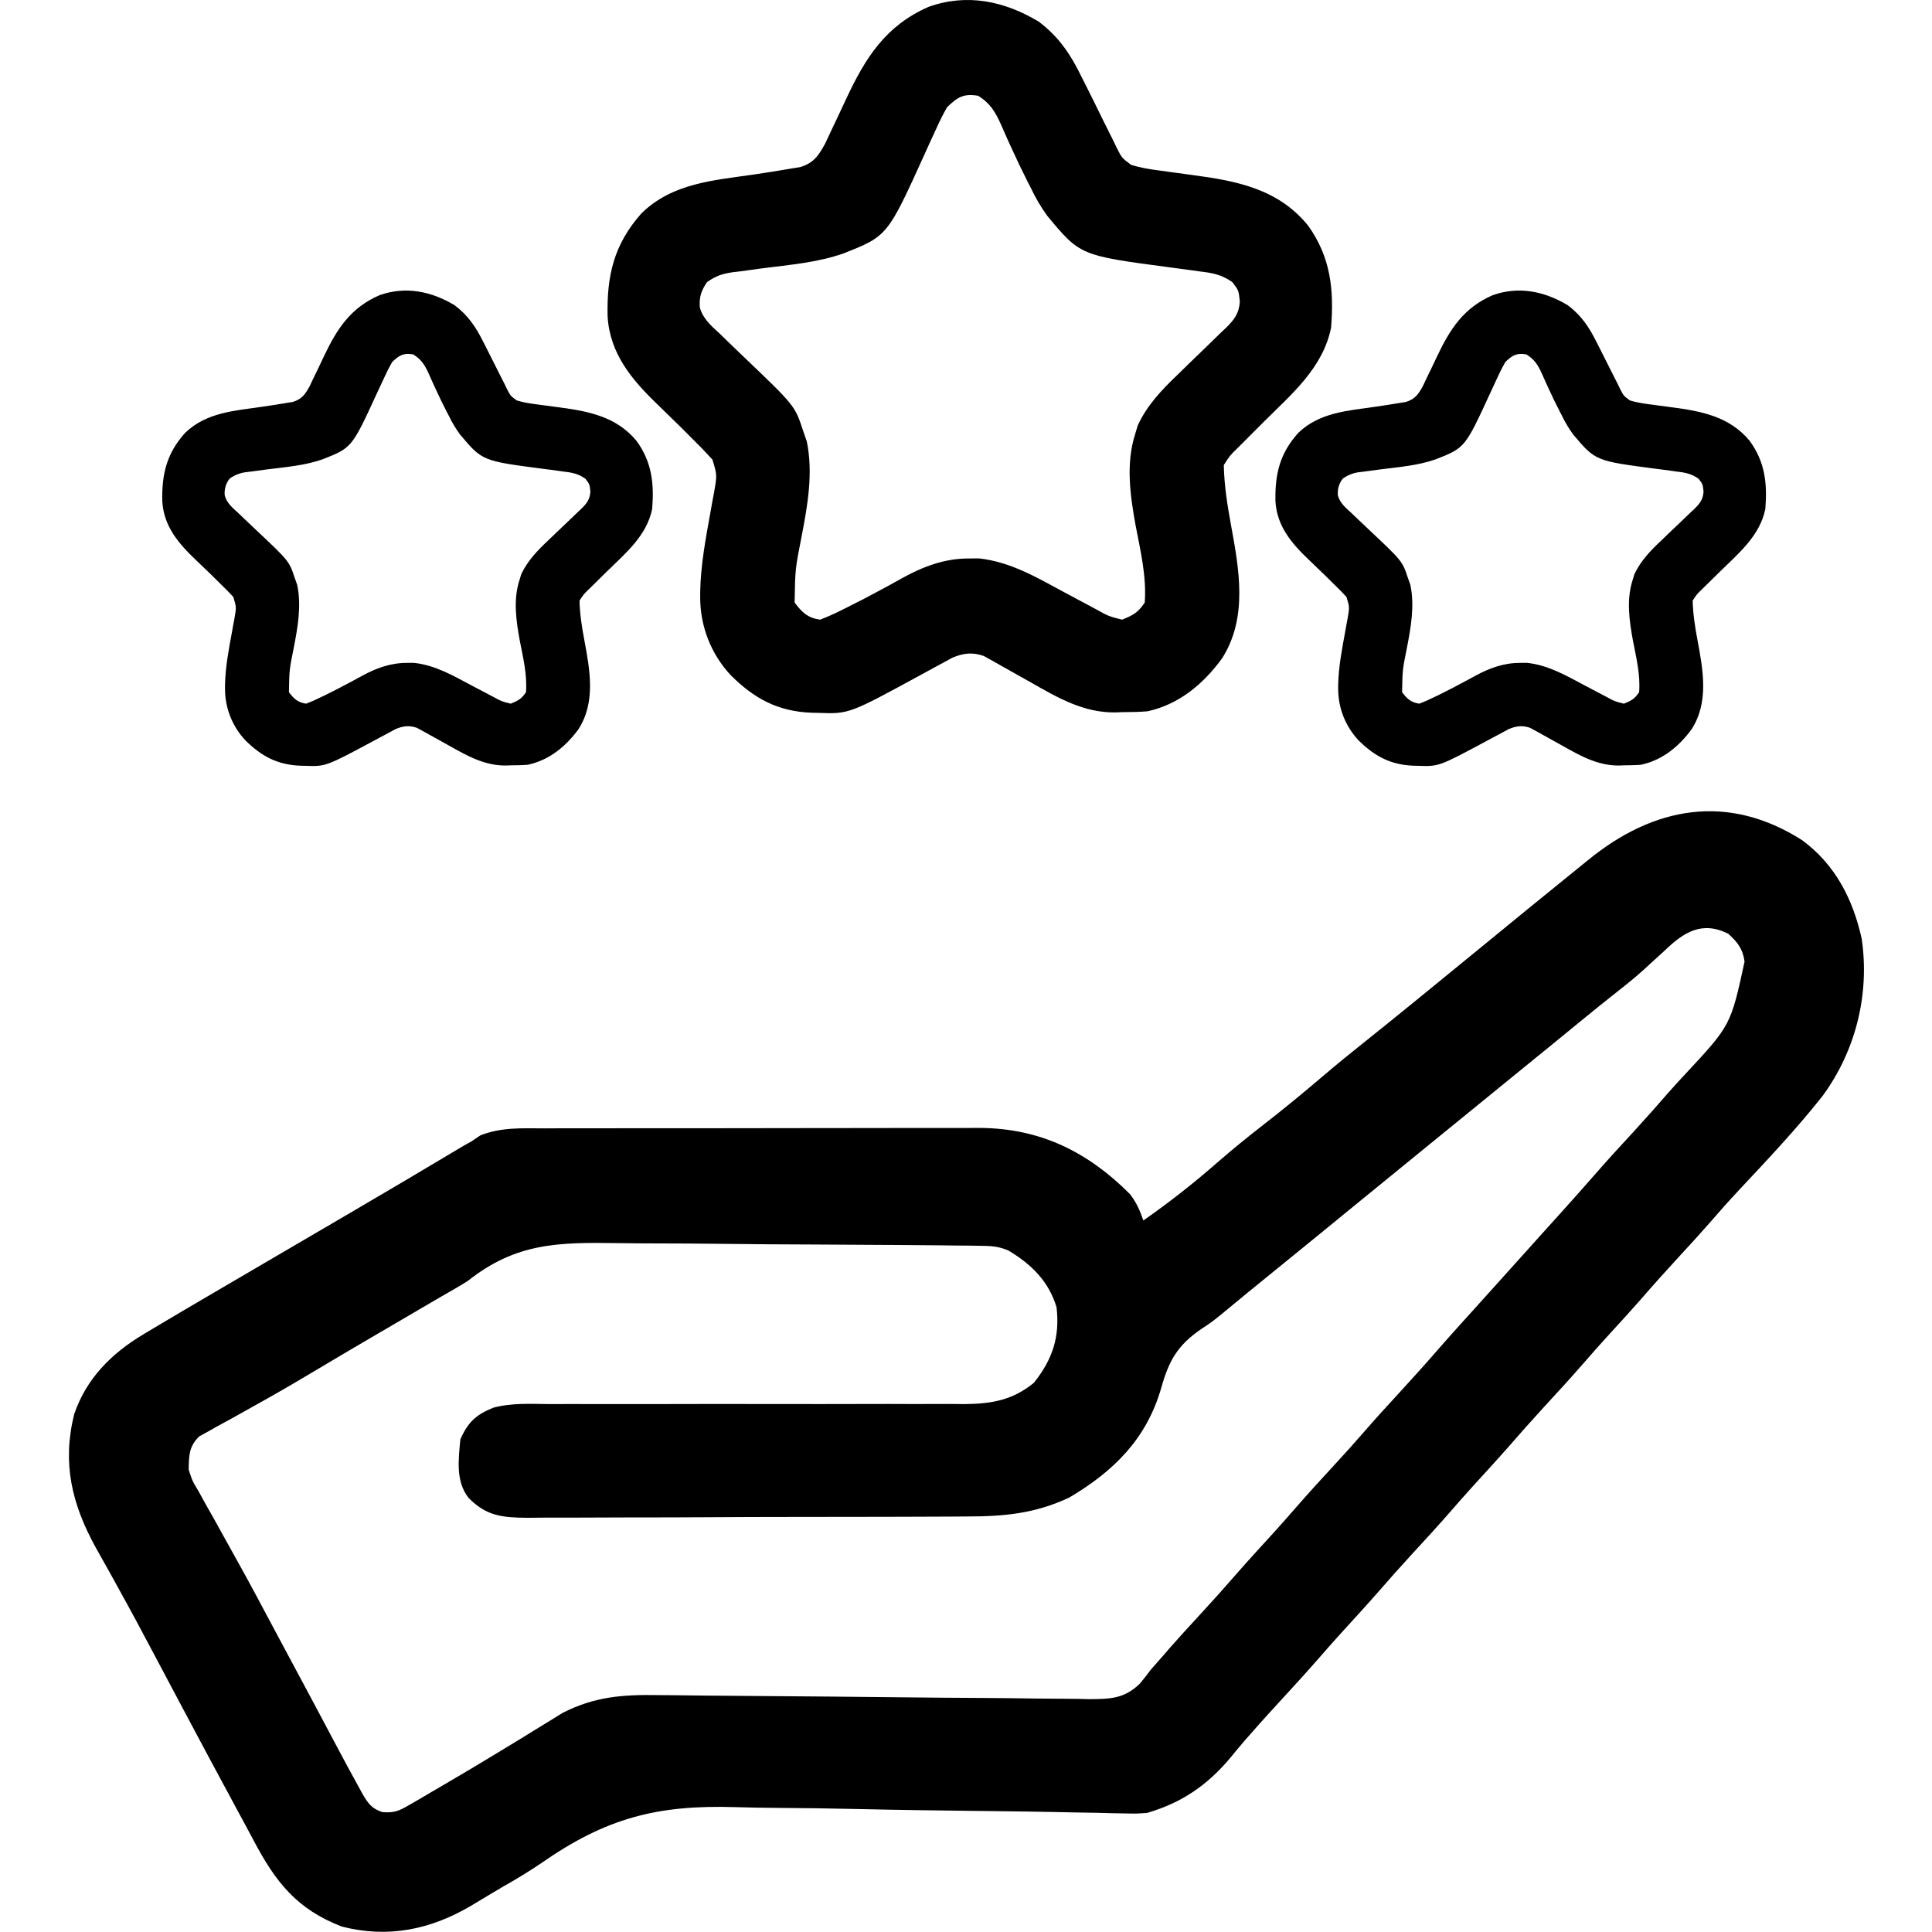
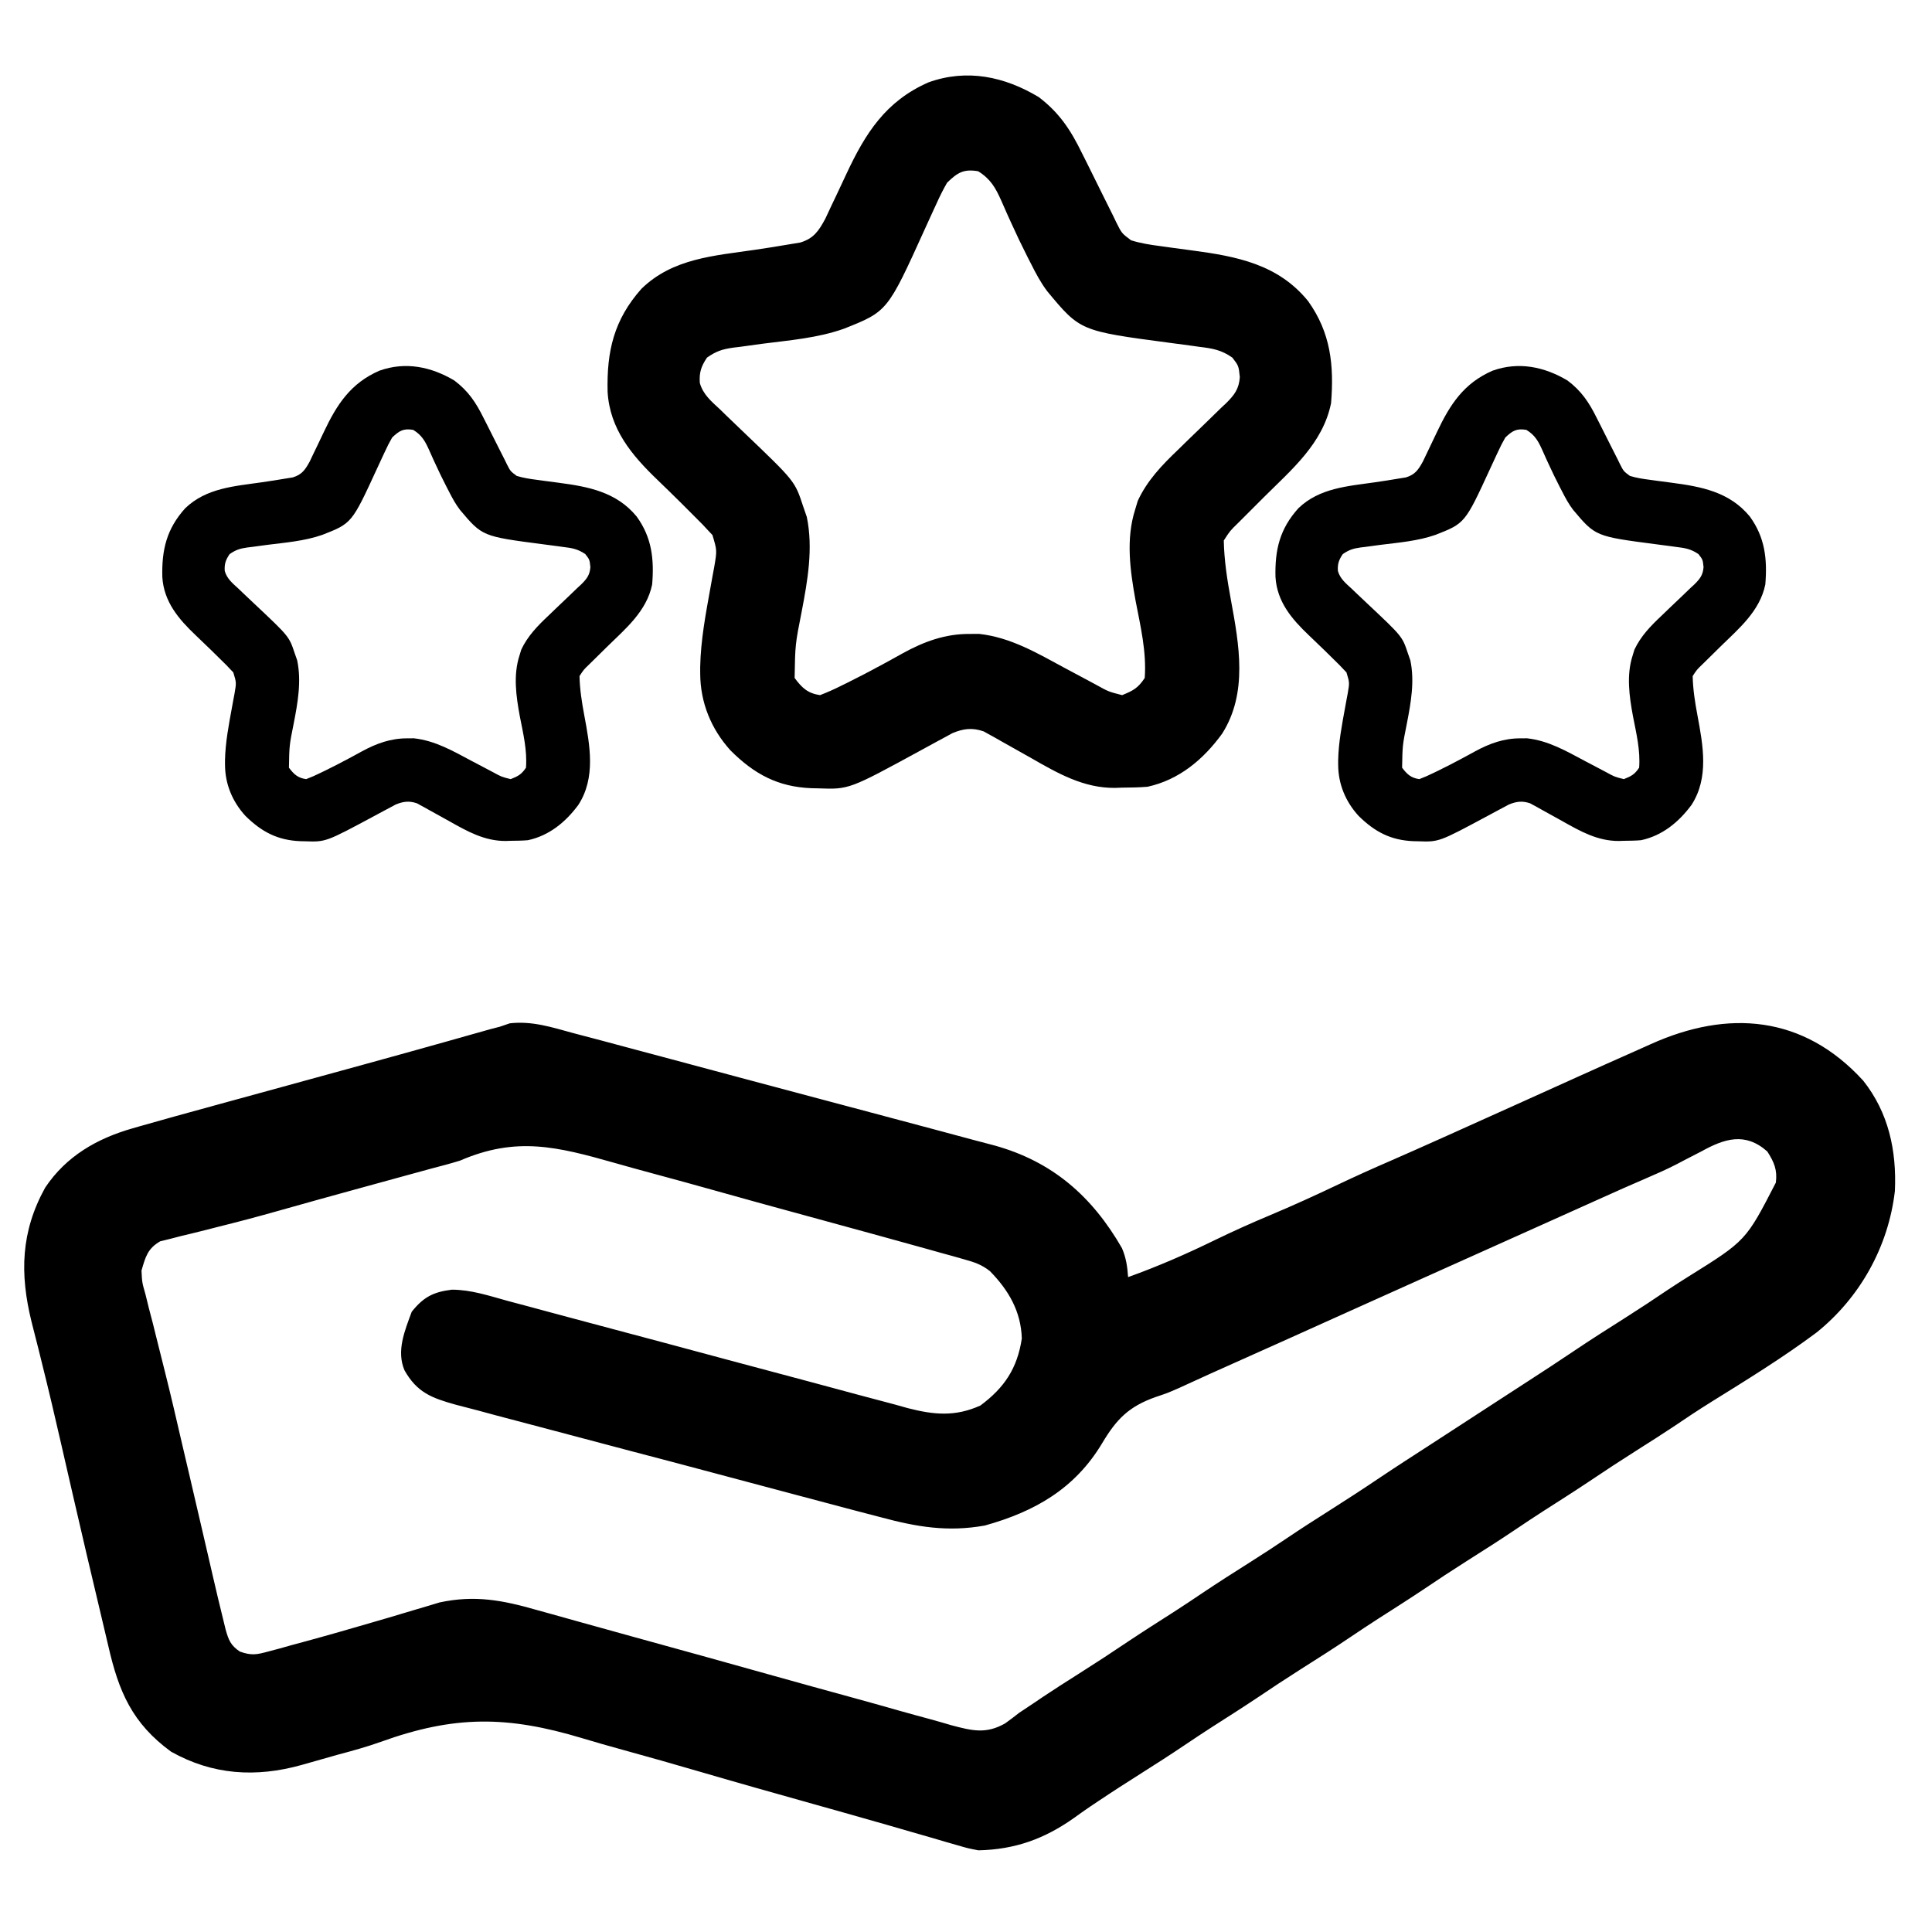
<svg xmlns="http://www.w3.org/2000/svg" fill="none" viewBox="0 0 512 512">
-   <path fill="currentColor" d="M477.68 222.73c8.71 6.45 13.4 15.62 15.7 26.1A56.59 56.59 0 0 1 483 290.44c-6.88 8.71-14.52 16.8-22.1 24.89a301.67 301.67 0 0 0-8.1 9.05c-2.39 2.73-4.84 5.4-7.3 8.06-3.62 3.93-7.19 7.9-10.7 11.94-3.08 3.51-6.25 6.95-9.4 10.4a405.17 405.17 0 0 0-5.84 6.6c-3.43 3.94-6.97 7.79-10.51 11.63-3.13 3.41-6.2 6.87-9.24 10.37-3.09 3.51-6.26 6.95-9.4 10.4a405.17 405.17 0 0 0-5.85 6.6c-3.43 3.94-6.97 7.79-10.51 11.63-3.13 3.41-6.2 6.87-9.24 10.37-3.09 3.51-6.26 6.95-9.4 10.4a405.17 405.17 0 0 0-5.85 6.6c-2.96 3.4-6 6.74-9.06 10.06-3.1 3.36-6.18 6.74-9.19 10.19-.54.62-1.08 1.24-1.65 1.87-1.19 1.39-2.36 2.8-3.51 4.22-6.14 7.34-12.92 12.02-22.15 14.72-2.8.2-2.8.2-5.75.14l-3.4-.06-3.7-.1-5.96-.1-6.4-.13c-4.48-.09-8.96-.15-13.43-.2l-2.3-.03-4.66-.05c-10.41-.12-20.82-.26-31.23-.5-7.04-.16-14.07-.26-21.11-.3-3.71-.03-7.41-.08-11.12-.2-20.8-.65-34.34 2.9-51.41 14.78a140.7 140.7 0 0 1-10.07 6.2c-2.87 1.7-5.73 3.4-8.58 5.13-10.77 6.36-22.02 8.68-34.3 5.54-11.9-4.59-17.53-11.77-23.34-22.77-1.4-2.65-2.83-5.29-4.26-7.92-5.1-9.41-10.15-18.86-15.17-28.31l-1.07-2.02-5.4-10.17c-3.41-6.47-6.87-12.92-10.43-19.32l-1.94-3.52a650 650 0 0 0-3.6-6.42c-6.35-11.52-8.93-22.36-5.72-35.3 3.21-9.47 9.86-16.12 18.32-21.18l1.71-1.03a844.27 844.27 0 0 1 8.62-5.12 2360.57 2360.57 0 0 1 13.97-8.19 77309.55 77309.55 0 0 1 30.3-17.73 3475.4 3475.4 0 0 0 30.19-17.86l2.24-1.26 2.31-1.56c5.6-2.19 10.99-1.87 16.94-1.85 1.35 0 2.7 0 4.05-.02h10.98l9.2-.02h21.7c7.44.01 14.88 0 22.32-.03 6.4-.02 12.81-.03 19.22-.02 3.82 0 7.63 0 11.45-.02 3.6-.01 7.2 0 10.8.01 1.92 0 3.85 0 5.78-.02 15.97.13 28.5 6.32 39.7 17.54 1.73 2.22 2.63 4.34 3.55 6.99a225.25 225.25 0 0 0 19.6-15.36c4.06-3.53 8.21-6.9 12.46-10.2 5.23-4.06 10.3-8.24 15.33-12.53 3.88-3.31 7.83-6.52 11.82-9.69 3.6-2.86 7.16-5.76 10.73-8.66l2.1-1.7c5.66-4.61 11.31-9.23 16.96-13.86l11-9 1.83-1.5c4.06-3.32 8.13-6.63 12.2-9.91l3.8-3.08c17.34-14.19 37.05-17.9 56.85-5.23Zm-36.56 29.22-3.66 3.33-1.79 1.65c-2.2 2-4.51 3.86-6.86 5.7-3.33 2.64-6.65 5.3-9.94 8-4.6 3.79-9.24 7.56-13.87 11.32-4.5 3.66-9.01 7.32-13.5 11-4.49 3.68-9 7.34-13.5 11a5415.21 5415.21 0 0 0-19 15.5 5785.33 5785.33 0 0 1-21.08 17.19c-7.22 5.86-7.22 5.86-14.39 11.79-2.53 2.02-2.53 2.02-5.25 3.82-6.24 4.28-8.51 8.37-10.52 15.48-3.86 13.55-12.6 22.17-24.4 29.14-9.05 4.25-17.3 5.02-27.24 5.01l-4.1.03c-3.7.03-7.38.04-11.07.04-2.31 0-4.62 0-6.93.02-8.07.02-16.14.04-24.2.03-7.5 0-15.01.03-22.52.08-6.46.04-12.92.06-19.38.05-3.85 0-7.7.01-11.56.04-3.62.03-7.24.03-10.86.01-1.95 0-3.9.02-5.85.05-6.62-.07-10.75-.46-15.5-5.3-3.44-4.42-2.64-10.15-2.15-15.48 2-4.56 4.15-6.54 8.74-8.4 4.9-1.31 10-1 15.03-.95l5.87-.02 6.27.02h13.12c11.64-.04 23.28-.04 34.93-.02 7.65.02 15.3.01 22.97-.01 4.33-.02 8.67-.01 13.01.01 3.34.01 6.69 0 10.03-.02l3.61.04c7.17-.07 12.75-1.01 18.42-5.65 4.93-6.22 6.9-12.08 6-20-2.07-6.9-6.7-11.45-12.79-15.06-2.6-1.11-4.54-1.21-7.37-1.24l-3.17-.05-3.45-.02-3.66-.05-11.99-.1-4.14-.02-17.27-.1c-8.21-.02-16.42-.08-24.64-.18-5.79-.07-11.58-.1-17.37-.11-3.45 0-6.9-.03-10.35-.08-15.93-.24-27.06-.09-39.8 10-2.3 1.46-4.66 2.8-7.03 4.15l-3.48 2.03-1.76 1.03-9.42 5.52-1.9 1.1c-6.5 3.81-13 7.63-19.47 11.5a496.5 496.5 0 0 1-14.15 8.12l-3.1 1.74c-1.95 1.1-3.92 2.18-5.9 3.24l-2.65 1.5-2.36 1.3c-2.73 2.72-2.7 5-2.78 8.78.96 3 .96 3 2.66 5.82l1.82 3.32 2.02 3.55 2.06 3.73 4.3 7.74c3.3 5.9 6.46 11.87 9.64 17.84l3.7 6.91a4598.71 4598.71 0 0 1 12.95 24.27c1.92 3.62 3.86 7.23 5.85 10.82l1.14 2.08c1.48 2.5 2.39 3.76 5.19 4.7 3.25.26 4.52-.37 7.31-2l2.7-1.56 2.91-1.72 3.03-1.76a967.93 967.93 0 0 0 16.48-9.84l3.35-2.04c2.13-1.3 4.26-2.6 6.38-3.92l2.97-1.82 2.59-1.61c8.5-4.35 15.95-4.9 25.44-4.74l4.02.03c2.86.02 5.73.06 8.6.1 4.54.05 9.08.09 13.62.11 12.9.09 25.8.2 38.7.35 7.14.08 14.28.14 21.42.17 4.5.02 9.02.08 13.52.15 2.81.04 5.62.05 8.43.06 1.9 0 3.82.05 5.74.1 5.65-.03 9.42-.07 13.58-4.16 1-1.2 1.95-2.43 2.88-3.68 1.08-1.24 2.16-2.47 3.25-3.69l1.73-2.01a444.2 444.2 0 0 1 7.52-8.3 535.2 535.2 0 0 0 10.7-11.94c3.08-3.52 6.25-6.95 9.4-10.41 1.97-2.18 3.91-4.37 5.84-6.59 3.43-3.95 6.97-7.8 10.51-11.64a385.7 385.7 0 0 0 7.55-8.42c2.94-3.4 5.96-6.7 9-10 3.64-3.96 7.24-7.95 10.77-12.02 3.53-4.04 7.14-8 10.73-11.98l4.5-5 9-10 2.24-2.5 4.58-5.07c3.38-3.75 6.75-7.5 10.06-11.3 3.45-3.97 7-7.84 10.57-11.7 3.13-3.42 6.21-6.87 9.24-10.38a231.7 231.7 0 0 1 4.25-4.67c12.22-13.09 12.22-13.09 15.89-30-.47-3.38-1.84-5.12-4.33-7.38-7.04-3.52-11.88-.32-16.88 4.5ZM275.29 5.74c5.49 4.17 8.5 8.79 11.52 15l1.16 2.3c1.5 2.98 2.96 5.95 4.42 8.94l2.7 5.4.77 1.62c1.42 2.83 1.42 2.83 3.88 4.68 2.56.8 5.1 1.2 7.74 1.54l3.32.46 5.17.7c11.75 1.56 22.76 3.64 30.7 13.42 5.97 8.36 6.89 16.96 6.08 27.03-2.16 10.7-10.47 17.62-17.82 24.94l-4.21 4.22-2.6 2.6c-2.18 2.12-2.18 2.12-3.8 4.66.1 5.29.92 10.5 1.87 15.69 2.2 11.93 4.54 24.69-2.3 35.49-4.96 6.82-11.43 12.25-19.78 14.07-2.26.2-4.51.2-6.78.23l-1.8.07c-8.32.09-15.16-3.84-22.24-7.9l-8.09-4.54-1.68-.96-1.53-.84-1.3-.73c-3.06-1.05-5.37-.75-8.32.48l-2.51 1.37-1.38.74c-1.44.77-2.88 1.56-4.32 2.36-19.15 10.43-19.15 10.43-27.26 10.14l-1.86-.04c-8.91-.35-15.18-3.73-21.48-10.04a30.14 30.14 0 0 1-8-20.31v-1.72c.13-7.15 1.48-14.19 2.74-21.2l.51-2.87.48-2.55c.74-4.34.74-4.34-.49-8.4l-1.22-1.3-1.45-1.56a673.54 673.54 0 0 0-11.97-11.83c-6.75-6.5-12.55-13.39-13.14-23.26-.25-10.78 1.67-19.08 8.97-27.3 8.28-8.1 19.27-8.75 30.12-10.34 3.07-.46 6.14-.94 9.21-1.47l2.75-.45c3.57-1.1 4.88-3.04 6.65-6.32l1.44-3.08 1.61-3.4c.84-1.76 1.67-3.52 2.49-5.3 5.08-10.89 10.46-19.36 21.76-24.34 10.24-3.69 20.2-1.55 29.27 3.9Zm-24.3 22.67a60.3 60.3 0 0 0-2.8 5.54l-.75 1.62c-.8 1.7-1.57 3.41-2.34 5.13-9.9 21.83-9.9 21.83-21.46 26.42-6.95 2.47-14.44 3.06-21.71 4-1.95.25-3.9.52-5.84.8l-1.8.21c-2.88.42-4.49.93-6.93 2.64-1.54 2.3-2.1 3.9-1.9 6.71.86 3.08 3.1 4.93 5.37 7.03l1.54 1.5c1.61 1.58 3.25 3.14 4.88 4.7 13.4 12.8 13.4 12.8 15.58 19.44l.98 2.84c1.73 8.31.22 16.89-1.36 25.08-1.72 8.74-1.72 8.74-1.87 17.6 1.96 2.64 3.5 4.08 6.74 4.55a59.1 59.1 0 0 0 5.66-2.51l1.67-.83c3.07-1.52 6.1-3.1 9.12-4.75l1.87-1.01c1.19-.65 2.37-1.3 3.55-1.97 5.65-3.1 11.28-5.2 17.78-5.15l2.48-.02c8.45.93 15.49 5.15 22.87 9.13a1622.63 1622.63 0 0 0 8.15 4.35c3.3 1.84 3.3 1.84 6.9 2.76 2.93-1.19 4.23-1.87 6-4.55.5-6.95-1.12-13.63-2.42-20.41-1.44-7.96-2.64-16.4-.11-24.26l.68-2.27c2.46-5.34 6.41-9.48 10.6-13.47l2.83-2.77a540.4 540.4 0 0 1 4.4-4.25c1.44-1.38 2.86-2.77 4.28-4.17l1.35-1.26c2.16-2.17 3.37-3.74 3.59-6.88-.31-2.98-.31-2.98-1.98-5.16-2.92-2.04-5.27-2.44-8.73-2.85-.63-.1-1.25-.18-1.9-.27-1.98-.28-3.97-.54-5.96-.8-23.74-3.14-23.74-3.14-32.47-13.66a46.03 46.03 0 0 1-4.33-7.34l-.85-1.66a223.73 223.73 0 0 1-4.45-9.3l-.9-1.96c-.56-1.26-1.12-2.51-1.66-3.78-1.54-3.43-2.85-5.73-6.12-7.77-3.87-.65-5.46.36-8.23 3.03Z" />
-   <path fill="currentColor" d="M120.38 80.82c3.72 2.79 5.76 5.87 7.8 10l.79 1.54 3 5.96c.6 1.2 1.2 2.4 1.82 3.6l.52 1.08c.96 1.89.96 1.89 2.63 3.12 1.73.53 3.45.8 5.24 1.03a1730.66 1730.66 0 0 1 5.75.77c7.95 1.04 15.41 2.43 20.78 8.95 4.04 5.57 4.67 11.3 4.12 18.02-1.46 7.13-7.09 11.75-12.07 16.63l-2.84 2.8-1.77 1.74c-1.47 1.41-1.47 1.41-2.57 3.1.07 3.53.62 7 1.27 10.46 1.49 7.96 3.07 16.47-1.57 23.66-3.35 4.56-7.73 8.17-13.38 9.38-1.53.14-3.06.14-4.6.16l-1.22.05c-5.63.06-10.26-2.56-15.05-5.26l-5.47-3.04-1.14-.64-1.04-.56-.89-.49c-2.06-.7-3.63-.5-5.63.32l-1.7.92-.93.5c-.98.5-1.95 1.04-2.92 1.56-12.97 6.96-12.97 6.96-18.46 6.77l-1.26-.03c-6.03-.23-10.28-2.49-14.54-6.7a19.92 19.92 0 0 1-5.42-13.53v-1.15c.09-4.77 1-9.46 1.86-14.14l.34-1.9.32-1.7c.5-2.9.5-2.9-.32-5.6l-.83-.88-.99-1.03c-2.67-2.66-5.36-5.3-8.1-7.89-4.57-4.33-8.5-8.93-8.9-15.5-.17-7.2 1.13-12.73 6.07-18.21 5.61-5.4 13.05-5.83 20.4-6.9 2.08-.3 4.16-.62 6.24-.97l1.86-.3c2.42-.73 3.3-2.03 4.5-4.21l.97-2.06 1.1-2.26a624.3 624.3 0 0 0 1.68-3.53c3.44-7.27 7.08-12.91 14.74-16.23 6.93-2.46 13.68-1.04 19.81 2.6Zm-16.45 15.12a40.23 40.23 0 0 0-1.9 3.7l-.5 1.07-1.6 3.42c-6.69 14.56-6.69 14.56-14.52 17.62-4.7 1.64-9.77 2.03-14.7 2.66l-3.95.53-1.22.15a9.35 9.35 0 0 0-4.7 1.76 6.16 6.16 0 0 0-1.28 4.47c.58 2.06 2.1 3.28 3.64 4.69l1.04 1 3.3 3.13c9.08 8.54 9.08 8.54 10.55 12.96l.67 1.9c1.17 5.54.14 11.25-.92 16.72-1.17 5.82-1.17 5.82-1.27 11.72 1.33 1.77 2.37 2.72 4.56 3.04 1.34-.5 2.56-1.04 3.83-1.68l1.14-.54c2.08-1.02 4.13-2.08 6.17-3.17l1.27-.68 2.4-1.3c3.82-2.08 7.64-3.47 12.04-3.44l1.68-.01c5.72.61 10.49 3.43 15.48 6.08a1107.84 1107.84 0 0 0 5.52 2.9c2.24 1.23 2.24 1.23 4.68 1.84 1.97-.79 2.86-1.25 4.05-3.04.35-4.63-.75-9.08-1.63-13.6-.98-5.3-1.79-10.94-.08-16.17l.47-1.52c1.66-3.56 4.34-6.32 7.17-8.98l1.92-1.84c.98-.95 1.98-1.9 2.98-2.84l2.9-2.78.9-.84c1.47-1.44 2.3-2.5 2.44-4.59-.21-1.98-.21-1.98-1.34-3.43-1.98-1.36-3.57-1.63-5.92-1.9l-1.27-.18c-1.35-.2-2.7-.36-4.04-.53-16.08-2.1-16.08-2.1-21.99-9.11a30.62 30.62 0 0 1-2.93-4.9l-.58-1.1a147 147 0 0 1-3.01-6.2l-.6-1.31c-.39-.84-.76-1.68-1.13-2.52-1.04-2.29-1.93-3.82-4.15-5.18-2.61-.44-3.7.24-5.57 2.02ZM415.38 80.82c3.72 2.79 5.76 5.87 7.8 10l.79 1.54 3 5.96c.6 1.2 1.2 2.4 1.82 3.6l.52 1.08c.96 1.89.96 1.89 2.63 3.12 1.73.53 3.45.8 5.24 1.03l2.25.3 3.5.47c7.95 1.04 15.41 2.43 20.78 8.95 4.05 5.57 4.67 11.3 4.12 18.02-1.46 7.13-7.09 11.75-12.06 16.63l-2.85 2.8-1.77 1.74c-1.47 1.41-1.47 1.41-2.57 3.1.07 3.53.62 7 1.27 10.46 1.49 7.96 3.07 16.47-1.57 23.66-3.35 4.56-7.73 8.17-13.38 9.38-1.53.14-3.06.14-4.6.16l-1.22.05c-5.63.06-10.26-2.56-15.05-5.26l-5.47-3.04-1.14-.64-1.04-.56-.89-.49c-2.06-.7-3.63-.5-5.63.32l-1.7.92-.93.5c-.98.5-1.95 1.04-2.92 1.56-12.97 6.96-12.97 6.96-18.46 6.77l-1.26-.03c-6.03-.23-10.28-2.49-14.54-6.7a19.92 19.92 0 0 1-5.42-13.53v-1.15c.09-4.77 1-9.46 1.86-14.14l.34-1.9.32-1.7c.5-2.9.5-2.9-.32-5.6l-.83-.88-.99-1.03c-2.67-2.66-5.36-5.3-8.1-7.89-4.57-4.33-8.5-8.93-8.9-15.5-.17-7.2 1.13-12.73 6.07-18.21 5.62-5.4 13.05-5.83 20.4-6.9 2.08-.3 4.16-.62 6.24-.97l1.86-.3c2.42-.73 3.3-2.03 4.5-4.21l.97-2.06 1.1-2.26c.56-1.17 1.13-2.35 1.68-3.53 3.44-7.27 7.08-12.91 14.74-16.23 6.93-2.46 13.68-1.04 19.81 2.6Zm-16.45 15.12a40.23 40.23 0 0 0-1.9 3.7l-.5 1.07a423.3 423.3 0 0 0-1.59 3.42c-6.7 14.56-6.7 14.56-14.53 17.62-4.7 1.64-9.77 2.03-14.7 2.66l-3.95.53-1.22.15a9.35 9.35 0 0 0-4.7 1.76 6.16 6.16 0 0 0-1.28 4.47c.58 2.06 2.1 3.28 3.64 4.69l1.04 1 3.3 3.13c9.08 8.54 9.08 8.54 10.55 12.96l.67 1.9c1.17 5.54.14 11.25-.92 16.72-1.17 5.82-1.17 5.82-1.27 11.72 1.33 1.77 2.37 2.72 4.56 3.04a40.4 40.4 0 0 0 3.83-1.68l1.14-.54a186.08 186.08 0 0 0 7.44-3.85l2.4-1.3c3.82-2.08 7.64-3.47 12.04-3.44l1.68-.01c5.72.61 10.49 3.43 15.48 6.08a1107.84 1107.84 0 0 0 5.52 2.9c2.24 1.23 2.24 1.23 4.68 1.84 1.98-.79 2.86-1.25 4.05-3.04.35-4.63-.75-9.08-1.63-13.6-.98-5.3-1.79-10.94-.08-16.17l.46-1.52c1.67-3.56 4.35-6.32 7.19-8.98l1.9-1.84 2.99-2.84 2.9-2.78.9-.84c1.47-1.44 2.3-2.5 2.44-4.59-.21-1.98-.21-1.98-1.34-3.43-1.98-1.36-3.57-1.63-5.92-1.9l-1.27-.18c-1.35-.2-2.7-.36-4.04-.53-16.08-2.1-16.08-2.1-21.99-9.11a30.62 30.62 0 0 1-2.93-4.9l-.58-1.1a147 147 0 0 1-3.01-6.2l-.6-1.31c-.39-.84-.76-1.68-1.13-2.52-1.04-2.29-1.93-3.82-4.15-5.18-2.62-.44-3.7.24-5.57 2.02Z" />
+   <path fill="currentColor" d="M493.756 286.37c6.744 8.487 8.894 18.559 8.407 29.267-1.704 14.73-9.253 28.269-20.795 37.521-8.899 6.639-18.372 12.465-27.794 18.322-3.439 2.142-6.808 4.374-10.158 6.652-3.016 2.012-6.078 3.95-9.141 5.89a535.977 535.977 0 0 0-13.417 8.767c-3.891 2.595-7.841 5.096-11.779 7.617a406.956 406.956 0 0 0-7.347 4.854c-4.334 2.926-8.75 5.721-13.167 8.521a478.86 478.86 0 0 0-11.609 7.62c-3.89 2.595-7.841 5.096-11.779 7.618a403.328 403.328 0 0 0-7.346 4.853c-4.335 2.927-8.75 5.722-13.167 8.521a476.948 476.948 0 0 0-11.609 7.621c-3.891 2.594-7.841 5.096-11.779 7.617a406.956 406.956 0 0 0-7.347 4.854c-3.742 2.527-7.544 4.957-11.358 7.374-3.863 2.449-7.714 4.911-11.511 7.462l-2.078 1.389a194.347 194.347 0 0 0-4.486 3.157c-7.831 5.51-15.59 8.277-25.204 8.489-2.763-.529-2.763-.529-5.588-1.353l-3.274-.937-3.543-1.045-5.735-1.649c-2.05-.591-4.1-1.185-6.149-1.78a1609.72 1609.72 0 0 0-12.921-3.671l-2.215-.621-4.484-1.258c-10.028-2.811-20.049-5.635-30.044-8.56a1274.934 1274.934 0 0 0-20.306-5.76 431.48 431.48 0 0 1-10.693-3.067c-19.913-6.006-33.915-6.095-53.483.971-3.736 1.331-7.5 2.37-11.333 3.384a1602.79 1602.79 0 0 0-9.614 2.728c-12.044 3.361-23.519 2.686-34.569-3.522-10.295-7.513-13.884-15.914-16.64-28.035a791.893 791.893 0 0 0-2.07-8.753c-2.496-10.413-4.921-20.843-7.326-31.278l-.513-2.226c-.86-3.738-1.719-7.477-2.572-11.217-1.632-7.137-3.3-14.261-5.079-21.364a6534.62 6534.62 0 0 1-.963-3.898 660.216 660.216 0 0 0-1.813-7.134c-3.153-12.776-2.848-23.911 3.606-35.576 5.554-8.319 13.698-13.017 23.179-15.72l1.918-.552a876.235 876.235 0 0 1 5.954-1.678l3.7-1.038c3.795-1.057 7.594-2.098 11.395-3.135l4.214-1.154 8.73-2.391c6.343-1.735 12.683-3.477 19.024-5.221l6.093-1.674a3549.286 3549.286 0 0 0 22.359-6.213c2.082-.585 4.163-1.172 6.244-1.762l2.793-.785 2.395-.678 2.492-.642a3607.6 3607.6 0 0 0 2.635-.902c5.966-.671 11.096 1.036 16.84 2.597a1671.965 1671.965 0 0 1 14.527 3.859c2.959.796 5.919 1.583 8.88 2.37 6.993 1.86 13.983 3.734 20.969 5.618a4333.02 4333.02 0 0 0 21.568 5.748 4572.21 4572.21 0 0 1 18.569 4.952c3.687.992 7.375 1.977 11.067 2.949 3.479.916 6.951 1.851 10.421 2.8 1.863.504 3.731.99 5.599 1.475 15.388 4.262 25.889 13.484 33.797 27.214 1.103 2.594 1.423 4.875 1.627 7.675 7.882-2.831 15.386-6.095 22.901-9.768a291.558 291.558 0 0 1 14.685-6.625c6.094-2.562 12.085-5.289 18.052-8.134a431.564 431.564 0 0 1 13.921-6.298c4.213-1.836 8.408-3.711 12.603-5.589l2.468-1.104c6.663-2.985 13.32-5.985 19.973-8.994 4.316-1.953 8.635-3.901 12.954-5.846l2.16-.976c4.776-2.157 9.559-4.297 14.351-6.416a711.57 711.57 0 0 0 4.457-1.995c20.427-9.207 40.422-7.688 56.271 9.668Zm-42.872 18.762a1830.16 1830.16 0 0 1-4.405 2.269l-2.153 1.133c-2.651 1.365-5.36 2.561-8.101 3.735a721.01 721.01 0 0 0-11.669 5.155 3666.486 3666.486 0 0 1-16.33 7.336c-5.3 2.368-10.598 4.74-15.887 7.131a3757.34 3757.34 0 0 1-15.887 7.131 5393.636 5393.636 0 0 0-22.365 10.055 5743.051 5743.051 0 0 1-24.814 11.148c-8.491 3.793-8.491 3.793-16.946 7.665-2.968 1.295-2.968 1.295-6.06 2.331-7.134 2.523-10.39 5.878-14.174 12.229-7.233 12.095-17.907 18.157-31.111 21.832-9.839 1.769-18.012.376-27.601-2.205a1699.959 1699.959 0 0 1-14.677-3.864c-2.232-.596-4.464-1.187-6.697-1.777-7.8-2.062-15.595-4.138-23.388-6.228a3483.421 3483.421 0 0 0-21.767-5.753 3019.42 3019.42 0 0 1-18.738-4.965c-3.72-.998-7.442-1.986-11.171-2.953a775.037 775.037 0 0 1-10.489-2.802 368.79 368.79 0 0 0-5.673-1.472c-6.368-1.78-10.264-3.225-13.591-9.127-2.184-5.165.075-10.488 1.926-15.512 3.107-3.881 5.701-5.24 10.618-5.845 5.07-.003 9.911 1.622 14.762 2.963l5.67 1.508c2.021.541 4.039 1.088 6.057 1.638 4.219 1.147 8.444 2.27 12.67 3.389 11.255 2.985 22.501 6 33.743 9.032a4340.251 4340.251 0 0 0 22.191 5.927 1402.71 1402.71 0 0 1 12.568 3.385c3.226.877 6.461 1.723 9.695 2.574l3.475.973c6.947 1.788 12.573 2.321 19.254-.692 6.374-4.729 9.792-9.884 10.972-17.766-.218-7.196-3.5-12.794-8.455-17.855-2.232-1.748-4.075-2.347-6.802-3.109l-3.044-.865-3.332-.915-3.517-.988c-3.849-1.078-7.702-2.14-11.556-3.198l-3.996-1.1c-5.55-1.527-11.1-3.048-16.655-4.556a2708.358 2708.358 0 0 1-23.752-6.557 1646.592 1646.592 0 0 0-16.756-4.605 687.558 687.558 0 0 1-9.974-2.76c-15.322-4.347-26.114-7.083-41.033-.629-2.607.808-5.225 1.49-7.868 2.179-1.295.353-2.59.708-3.884 1.065l-1.961.536c-3.512.961-7.024 1.926-10.535 2.89l-2.118.581c-7.265 1.996-14.528 4-21.777 6.056a496.013 496.013 0 0 1-15.775 4.191l-3.437.88a326.53 326.53 0 0 1-6.545 1.601l-2.952.767-2.606.636c-3.345 1.928-3.908 4.127-4.962 7.761.149 3.141.149 3.141 1.058 6.314l.904 3.681 1.033 3.943c.345 1.379.687 2.759 1.028 4.14.709 2.866 1.427 5.729 2.152 8.591 1.652 6.554 3.162 13.14 4.688 19.724l1.791 7.638c1.112 4.746 2.217 9.493 3.314 14.243.655 2.835 1.313 5.671 1.971 8.506.312 1.347.623 2.695.932 4.043a682.355 682.355 0 0 0 2.855 11.962l.558 2.302c.787 2.8 1.335 4.252 3.8 5.886 3.068 1.098 4.459.814 7.58-.039l3.019-.801 3.249-.917 3.38-.909c6.176-1.677 12.323-3.45 18.466-5.248l3.762-1.097a777.54 777.54 0 0 0 7.176-2.141l3.346-.99 2.915-.882c9.338-2.004 16.677-.612 25.798 2.005 1.291.359 2.582.716 3.874 1.072 2.764.764 5.526 1.537 8.286 2.317 4.369 1.233 8.745 2.439 13.123 3.64a7073.816 7073.816 0 0 1 37.298 10.353 2890.82 2890.82 0 0 0 20.641 5.71c4.35 1.188 8.69 2.405 13.026 3.645 2.701.764 5.409 1.5 8.121 2.229 1.845.505 3.681 1.043 5.517 1.582 5.471 1.44 9.123 2.381 14.201-.495a95.086 95.086 0 0 0 3.732-2.814 397.612 397.612 0 0 1 4.093-2.72l2.196-1.495c3.104-2.076 6.254-4.075 9.408-6.072a534.24 534.24 0 0 0 13.418-8.768c3.891-2.594 7.841-5.096 11.779-7.617a401.68 401.68 0 0 0 7.347-4.854c4.335-2.926 8.751-5.722 13.169-8.522a383.338 383.338 0 0 0 9.47-6.182c3.716-2.514 7.492-4.928 11.282-7.33 4.544-2.88 9.05-5.807 13.508-8.819 4.455-2.987 8.969-5.883 13.471-8.798l5.641-3.665 11.281-7.33 2.811-1.827a5632.17 5632.17 0 0 1 5.736-3.72c4.233-2.743 8.459-5.493 12.638-8.317 4.362-2.938 8.802-5.75 13.244-8.565a444.89 444.89 0 0 0 11.606-7.626 234.878 234.878 0 0 1 5.314-3.412c15.192-9.478 15.192-9.478 23.115-24.869.424-3.383-.457-5.417-2.271-8.248-5.889-5.222-11.389-3.379-17.465-.021ZM275.29 25.737c5.488 4.175 8.505 8.793 11.519 14.996l1.162 2.314c1.491 2.968 2.961 5.947 4.424 8.93a766.47 766.47 0 0 0 2.691 5.4l.773 1.619c1.421 2.836 1.421 2.836 3.882 4.685 2.556.8 5.097 1.196 7.741 1.537l3.319.463c1.721.234 3.443.466 5.165.693 11.752 1.565 22.768 3.645 30.701 13.431 5.972 8.354 6.893 16.96 6.08 27.028-2.154 10.694-10.467 17.621-17.818 24.941-1.404 1.404-2.808 2.808-4.209 4.215-.867.87-1.737 1.738-2.608 2.604-2.171 2.117-2.171 2.117-3.798 4.656.105 5.289.923 10.497 1.879 15.686 2.197 11.93 4.539 24.692-2.312 35.49-4.949 6.827-11.424 12.255-19.769 14.071-2.258.2-4.515.21-6.781.237l-1.805.067c-8.319.087-15.158-3.835-22.232-7.891a1690.018 1690.018 0 0 0-8.09-4.552l-1.68-.96-1.538-.842-1.304-.729c-3.049-1.05-5.363-.75-8.312.481l-2.511 1.371-1.375.738a547.751 547.751 0 0 0-4.324 2.359c-19.145 10.439-19.145 10.439-27.264 10.148l-1.851-.04c-8.915-.353-15.182-3.738-21.484-10.043-5.096-5.658-7.968-12.632-7.997-20.312l-.008-1.714c.133-7.155 1.48-14.189 2.746-21.211l.513-2.858.474-2.554c.737-4.339.737-4.339-.485-8.4l-1.226-1.304-1.452-1.56c-3.946-3.983-7.922-7.94-11.965-11.822-6.756-6.506-12.551-13.395-13.139-23.262-.256-10.785 1.666-19.08 8.964-27.31 8.287-8.088 19.272-8.745 30.122-10.338 3.077-.453 6.147-.936 9.213-1.469l2.75-.45c3.572-1.09 4.875-3.036 6.647-6.314.485-1.025.963-2.052 1.437-3.08l1.618-3.394a933.238 933.238 0 0 0 2.486-5.303c5.082-10.895 10.46-19.363 21.763-24.345 10.239-3.687 20.205-1.55 29.268 3.897Zm-24.302 22.678a60.309 60.309 0 0 0-2.8 5.533l-.752 1.622a678.545 678.545 0 0 0-2.341 5.126c-9.893 21.834-9.893 21.834-21.459 26.423-6.95 2.47-14.433 3.057-21.706 3.993-1.948.255-3.893.529-5.838.805l-1.797.214c-2.888.42-4.491.926-6.936 2.642-1.539 2.304-2.093 3.906-1.902 6.709.86 3.081 3.106 4.923 5.377 7.028l1.533 1.502a470.142 470.142 0 0 0 4.888 4.692c13.4 12.81 13.4 12.81 15.573 19.441l.982 2.845c1.726 8.313.218 16.886-1.356 25.084-1.724 8.734-1.724 8.734-1.871 17.592 1.958 2.647 3.498 4.08 6.734 4.552a59.106 59.106 0 0 0 5.659-2.513l1.675-.82a270.122 270.122 0 0 0 9.122-4.752l1.871-1.015a312.825 312.825 0 0 0 3.542-1.965c5.649-3.112 11.286-5.198 17.787-5.152l2.479-.017c8.449.925 15.487 5.146 22.868 9.121 1.679.9 3.358 1.797 5.04 2.691 1.04.553 2.077 1.109 3.113 1.669 3.301 1.834 3.301 1.834 6.905 2.753 2.917-1.183 4.223-1.872 5.986-4.552.506-6.945-1.109-13.621-2.412-20.409-1.447-7.955-2.641-16.403-.114-24.258l.684-2.27c2.457-5.342 6.41-9.479 10.604-13.473.941-.92 1.881-1.84 2.821-2.762a552.392 552.392 0 0 1 4.404-4.254 391.65 391.65 0 0 0 4.279-4.174l1.346-1.256c2.164-2.165 3.376-3.742 3.59-6.882-.309-2.98-.309-2.98-1.978-5.155-2.915-2.046-5.265-2.444-8.733-2.856l-1.888-.268a492.73 492.73 0 0 0-5.963-.796c-23.744-3.143-23.744-3.143-32.473-13.665-1.739-2.302-3.039-4.76-4.33-7.34l-.853-1.658a223.727 223.727 0 0 1-4.452-9.299l-.892-1.964a269.84 269.84 0 0 1-1.664-3.774c-1.537-3.436-2.846-5.732-6.122-7.773-3.865-.653-5.46.36-8.23 3.035Z" />
+   <path fill="currentColor" d="M120.384 100.825c3.715 2.783 5.758 5.862 7.799 9.997l.787 1.543a675.413 675.413 0 0 1 2.995 5.953 551.813 551.813 0 0 0 1.823 3.6l.523 1.079c.962 1.891.962 1.891 2.628 3.124 1.731.533 3.451.797 5.241 1.025l2.247.308c1.166.156 2.332.31 3.498.462 7.957 1.043 15.416 2.43 20.787 8.954 4.043 5.569 4.667 11.306 4.116 18.019-1.458 7.129-7.086 11.747-12.063 16.627-.951.936-1.902 1.872-2.85 2.81-.588.58-1.176 1.159-1.766 1.736-1.47 1.412-1.47 1.412-2.572 3.104.071 3.526.625 6.998 1.273 10.457 1.487 7.954 3.073 16.462-1.566 23.66-3.351 4.552-7.735 8.171-13.385 9.381-1.529.133-3.058.14-4.592.158l-1.222.044c-5.632.059-10.263-2.556-15.052-5.26a1332.51 1332.51 0 0 0-5.478-3.035l-1.137-.64-1.042-.561-.883-.486c-2.065-.7-3.631-.5-5.628.32l-1.7.915-.931.492c-.979.518-1.954 1.045-2.928 1.572-12.963 6.96-12.963 6.96-18.46 6.765l-1.253-.026c-6.037-.235-10.28-2.492-14.546-6.695-3.451-3.772-5.396-8.422-5.415-13.542l-.006-1.142c.09-4.771 1.003-9.459 1.86-14.141l.347-1.905.321-1.703c.5-2.893.5-2.893-.328-5.6l-.83-.869-.984-1.04a454.858 454.858 0 0 0-8.1-7.882c-4.576-4.337-8.499-8.93-8.897-15.508-.173-7.19 1.128-12.72 6.07-18.206 5.61-5.392 13.048-5.83 20.394-6.892 2.084-.303 4.163-.624 6.238-.979l1.862-.301c2.419-.726 3.301-2.023 4.5-4.209.329-.683.653-1.368.974-2.054l1.096-2.262a641.051 641.051 0 0 0 1.683-3.535c3.44-7.264 7.082-12.909 14.735-16.23 6.933-2.458 13.68-1.034 19.817 2.598Zm-16.455 15.118a40.25 40.25 0 0 0-1.896 3.689l-.509 1.081a441.263 441.263 0 0 0-1.585 3.418c-6.698 14.556-6.698 14.556-14.529 17.615-4.706 1.647-9.773 2.038-14.697 2.662-1.319.17-2.635.353-3.953.537l-1.217.142c-1.955.28-3.04.618-4.696 1.762-1.042 1.536-1.417 2.604-1.288 4.473.583 2.054 2.103 3.282 3.641 4.685l1.038 1.001a312.27 312.27 0 0 0 3.31 3.128c9.073 8.54 9.073 8.54 10.544 12.961l.665 1.897c1.169 5.542.147 11.257-.918 16.722-1.168 5.823-1.168 5.823-1.267 11.728 1.326 1.765 2.368 2.72 4.56 3.035a40.32 40.32 0 0 0 3.83-1.676l1.135-.546a185.21 185.21 0 0 0 6.176-3.168l1.267-.677c.802-.432 1.602-.868 2.398-1.31 3.825-2.074 7.642-3.466 12.044-3.434l1.678-.012c5.721.617 10.486 3.431 15.484 6.081 1.136.6 2.274 1.198 3.412 1.794.704.368 1.407.739 2.108 1.113 2.235 1.222 2.235 1.222 4.675 1.835 1.976-.789 2.86-1.248 4.053-3.035.343-4.63-.75-9.081-1.633-13.606-.98-5.303-1.788-10.936-.077-16.172l.463-1.513c1.664-3.562 4.34-6.32 7.18-8.982l1.91-1.842c.989-.95 1.981-1.897 2.982-2.836.975-.918 1.937-1.849 2.897-2.782l.911-.837c1.465-1.444 2.286-2.495 2.431-4.589-.209-1.986-.209-1.986-1.339-3.436-1.974-1.364-3.565-1.629-5.913-1.904l-1.278-.179c-1.345-.187-2.691-.36-4.038-.53-16.077-2.096-16.077-2.096-21.987-9.111-1.177-1.534-2.058-3.174-2.932-4.893l-.577-1.105a148.245 148.245 0 0 1-3.015-6.2l-.604-1.309c-.382-.836-.757-1.674-1.126-2.516-1.041-2.291-1.927-3.821-4.145-5.182-2.617-.435-3.697.24-5.573 2.023ZM415.384 100.825c3.715 2.783 5.758 5.862 7.799 9.997l.787 1.543a675.413 675.413 0 0 1 2.995 5.953 551.813 551.813 0 0 0 1.823 3.6l.523 1.079c.962 1.891.962 1.891 2.628 3.124 1.731.533 3.451.797 5.241 1.025l2.247.308c1.166.156 2.332.31 3.498.462 7.957 1.043 15.416 2.43 20.787 8.954 4.043 5.569 4.667 11.306 4.116 18.019-1.458 7.129-7.086 11.747-12.063 16.627-.951.936-1.902 1.872-2.85 2.81-.588.58-1.176 1.159-1.766 1.736-1.47 1.412-1.47 1.412-2.572 3.104.071 3.526.625 6.998 1.273 10.457 1.487 7.954 3.073 16.462-1.566 23.66-3.351 4.552-7.735 8.171-13.385 9.381-1.529.133-3.058.14-4.592.158l-1.222.044c-5.632.059-10.263-2.556-15.052-5.26a1332.51 1332.51 0 0 0-5.478-3.035l-1.137-.64-1.042-.561-.883-.486c-2.065-.7-3.631-.5-5.628.32l-1.7.915-.931.492c-.979.518-1.954 1.045-2.928 1.572-12.963 6.96-12.963 6.96-18.459 6.765l-1.254-.026c-6.036-.235-10.279-2.492-14.546-6.695-3.451-3.772-5.396-8.422-5.415-13.542l-.006-1.142c.091-4.771 1.003-9.459 1.86-14.141l.347-1.905.321-1.703c.499-2.893.499-2.893-.328-5.6l-.83-.869-.984-1.04a452.817 452.817 0 0 0-8.101-7.882c-4.575-4.337-8.498-8.93-8.896-15.508-.173-7.19 1.128-12.72 6.069-18.206 5.611-5.392 13.049-5.83 20.395-6.892a251.88 251.88 0 0 0 6.238-.979l1.862-.301c2.419-.726 3.301-2.023 4.501-4.209a343657226544132.1 343657226544132.1 0 0 1 2.068-4.316 600.372 600.372 0 0 0 1.684-3.535c3.44-7.264 7.082-12.909 14.735-16.23 6.933-2.458 13.68-1.034 19.817 2.598Zm-16.455 15.118a40.25 40.25 0 0 0-1.896 3.689l-.509 1.081a423.306 423.306 0 0 0-1.584 3.418c-6.699 14.556-6.699 14.556-14.53 17.615-4.706 1.647-9.773 2.038-14.697 2.662-1.319.17-2.636.353-3.953.537l-1.217.142c-1.955.28-3.04.618-4.696 1.762-1.042 1.536-1.417 2.604-1.287 4.473.582 2.054 2.102 3.282 3.64 4.685l1.038 1.001a315.235 315.235 0 0 0 3.31 3.128c9.072 8.54 9.072 8.54 10.544 12.961l.665 1.897c1.169 5.542.147 11.257-.918 16.722-1.168 5.823-1.168 5.823-1.267 11.728 1.326 1.765 2.368 2.72 4.56 3.035a40.404 40.404 0 0 0 3.831-1.676l1.134-.546a186.082 186.082 0 0 0 6.176-3.168l1.267-.677c.802-.432 1.602-.868 2.398-1.31 3.825-2.074 7.642-3.466 12.044-3.434l1.678-.012c5.721.617 10.486 3.431 15.484 6.081 1.136.6 2.274 1.198 3.412 1.794.704.368 1.407.739 2.108 1.113 2.235 1.222 2.235 1.222 4.675 1.835 1.976-.789 2.86-1.248 4.053-3.035.343-4.63-.75-9.081-1.633-13.606-.98-5.303-1.788-10.936-.077-16.172l.463-1.513c1.664-3.562 4.34-6.32 7.18-8.982l1.91-1.842c.989-.95 1.981-1.897 2.982-2.836.975-.918 1.937-1.849 2.897-2.782l.911-.837c1.465-1.444 2.286-2.495 2.431-4.589-.209-1.986-.209-1.986-1.339-3.436-1.974-1.364-3.565-1.629-5.913-1.904l-1.278-.179c-1.345-.187-2.691-.36-4.038-.53-16.077-2.096-16.077-2.096-21.987-9.111-1.177-1.534-2.058-3.174-2.932-4.893l-.577-1.105a148.245 148.245 0 0 1-3.015-6.2l-.604-1.309c-.382-.836-.757-1.674-1.126-2.516-1.041-2.291-1.927-3.821-4.145-5.182-2.617-.435-3.697.24-5.573 2.023Z" />
</svg>
